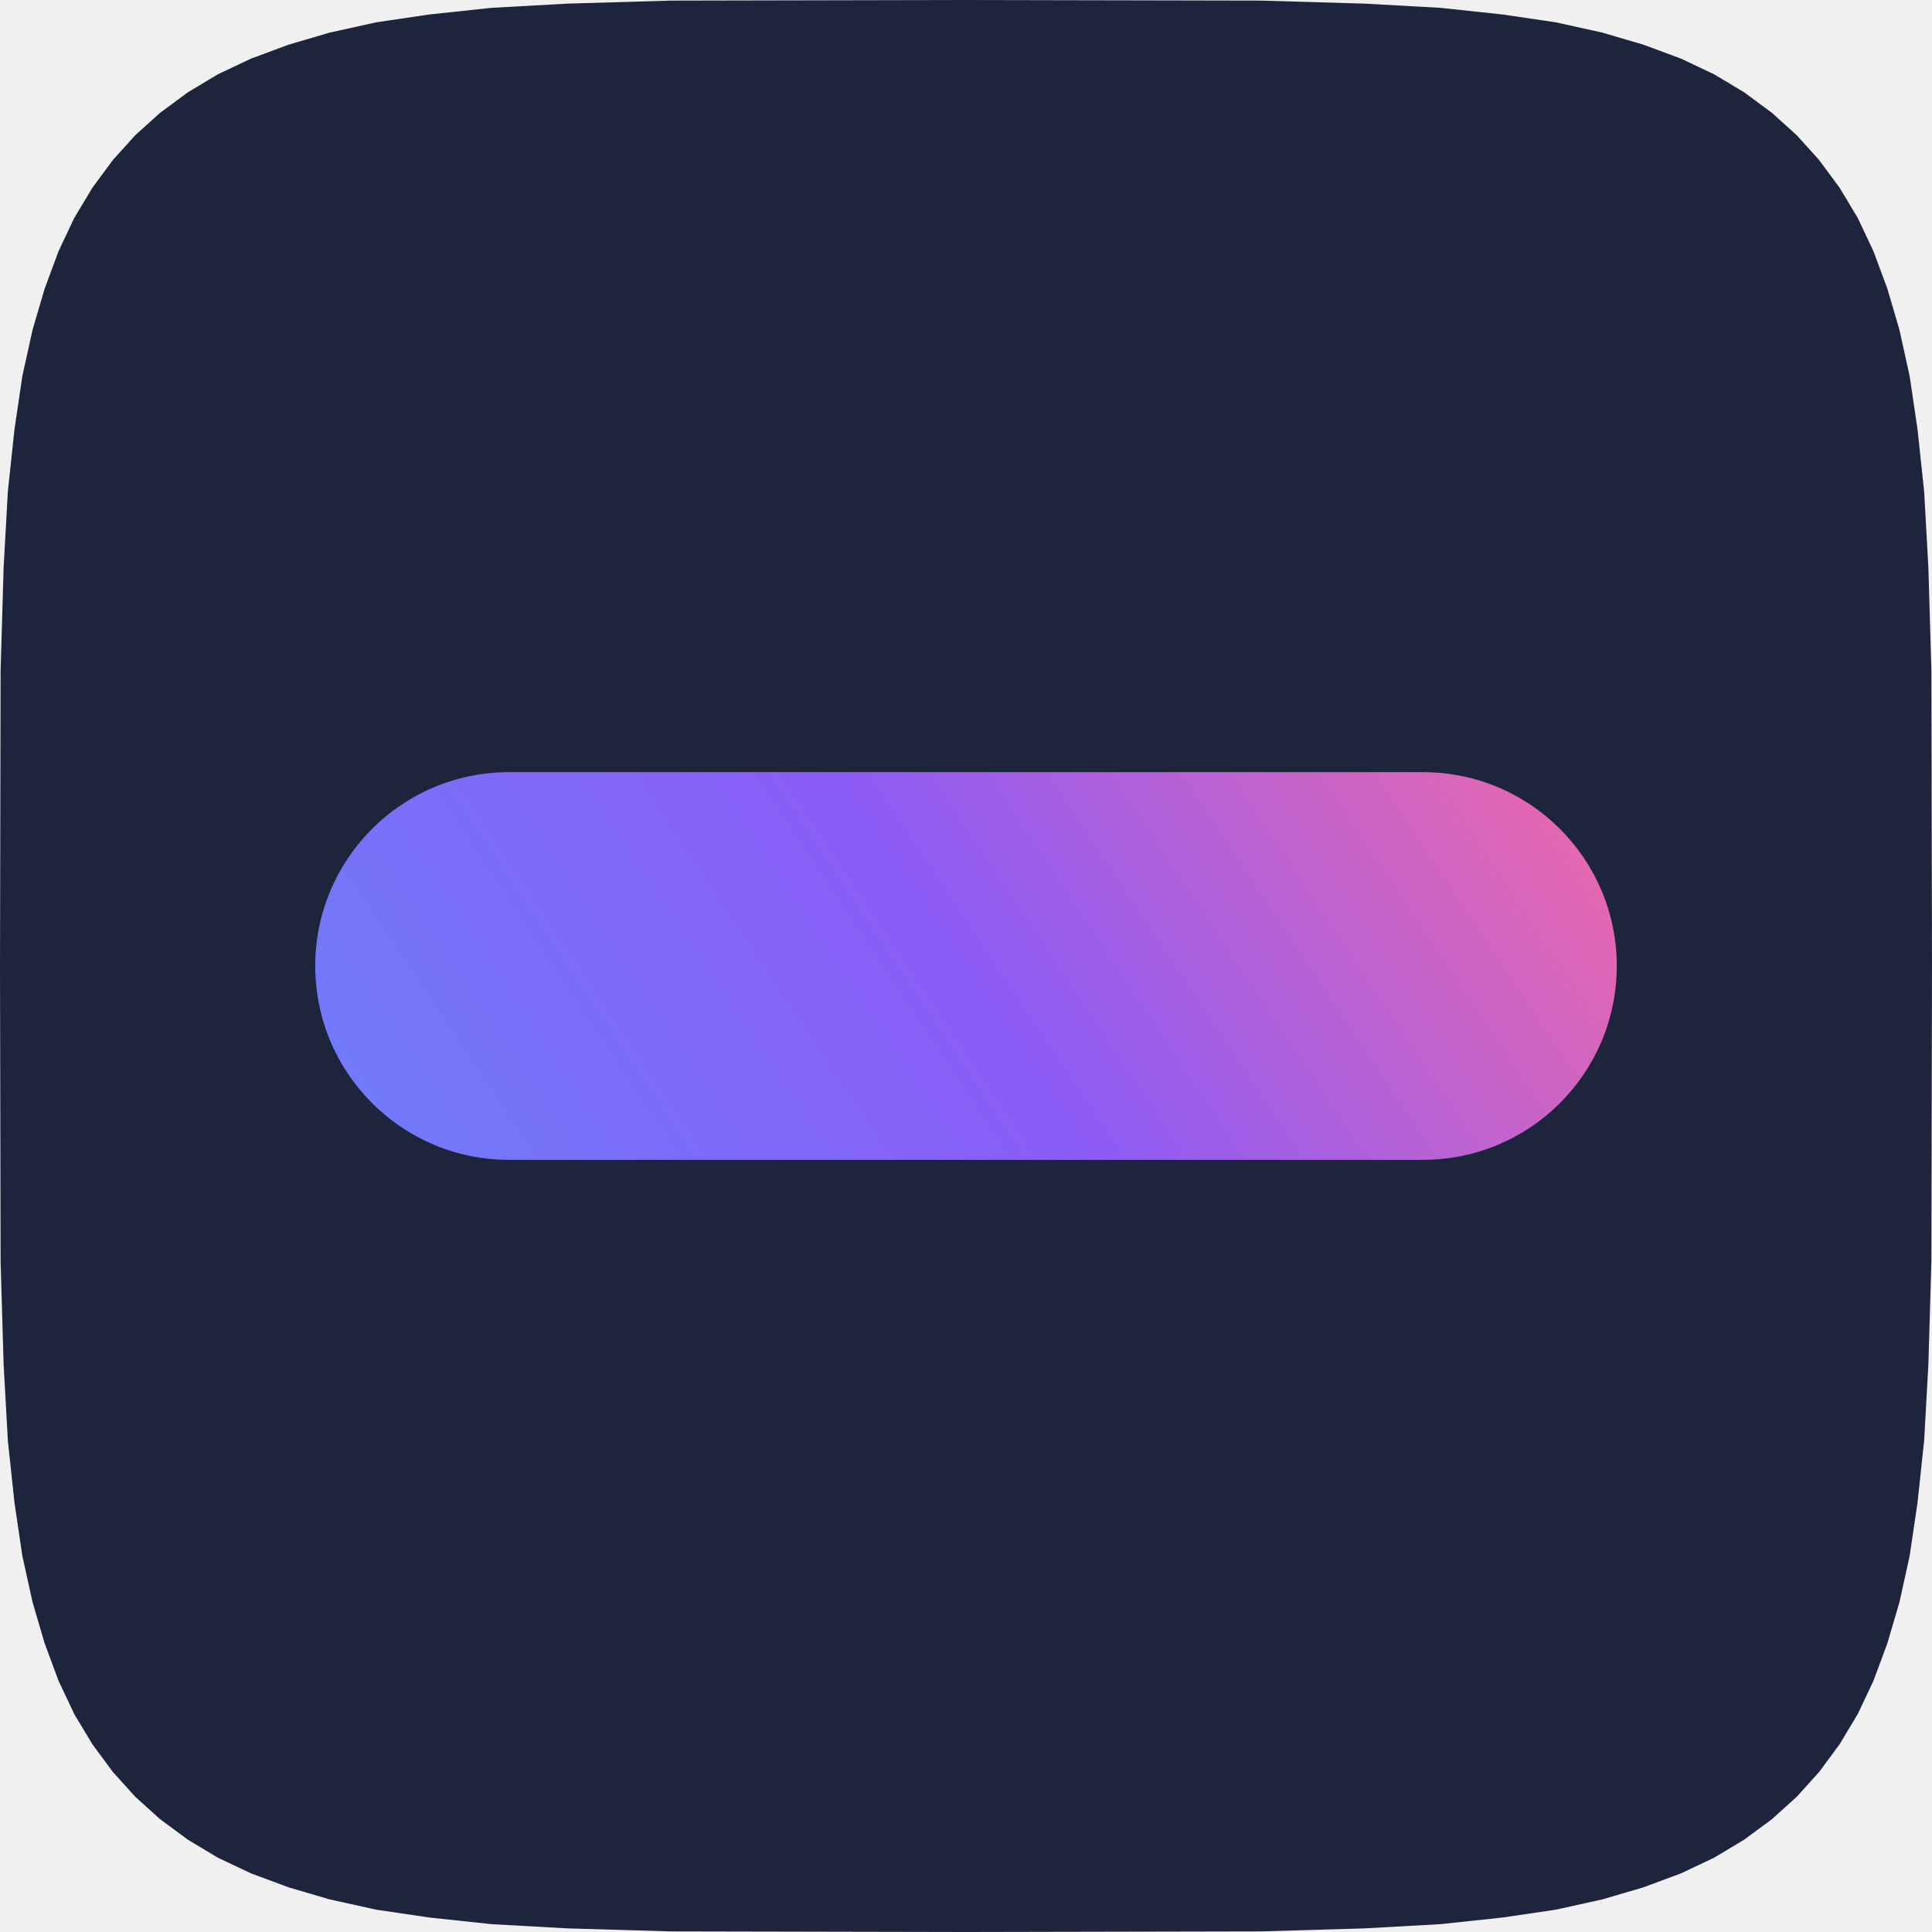
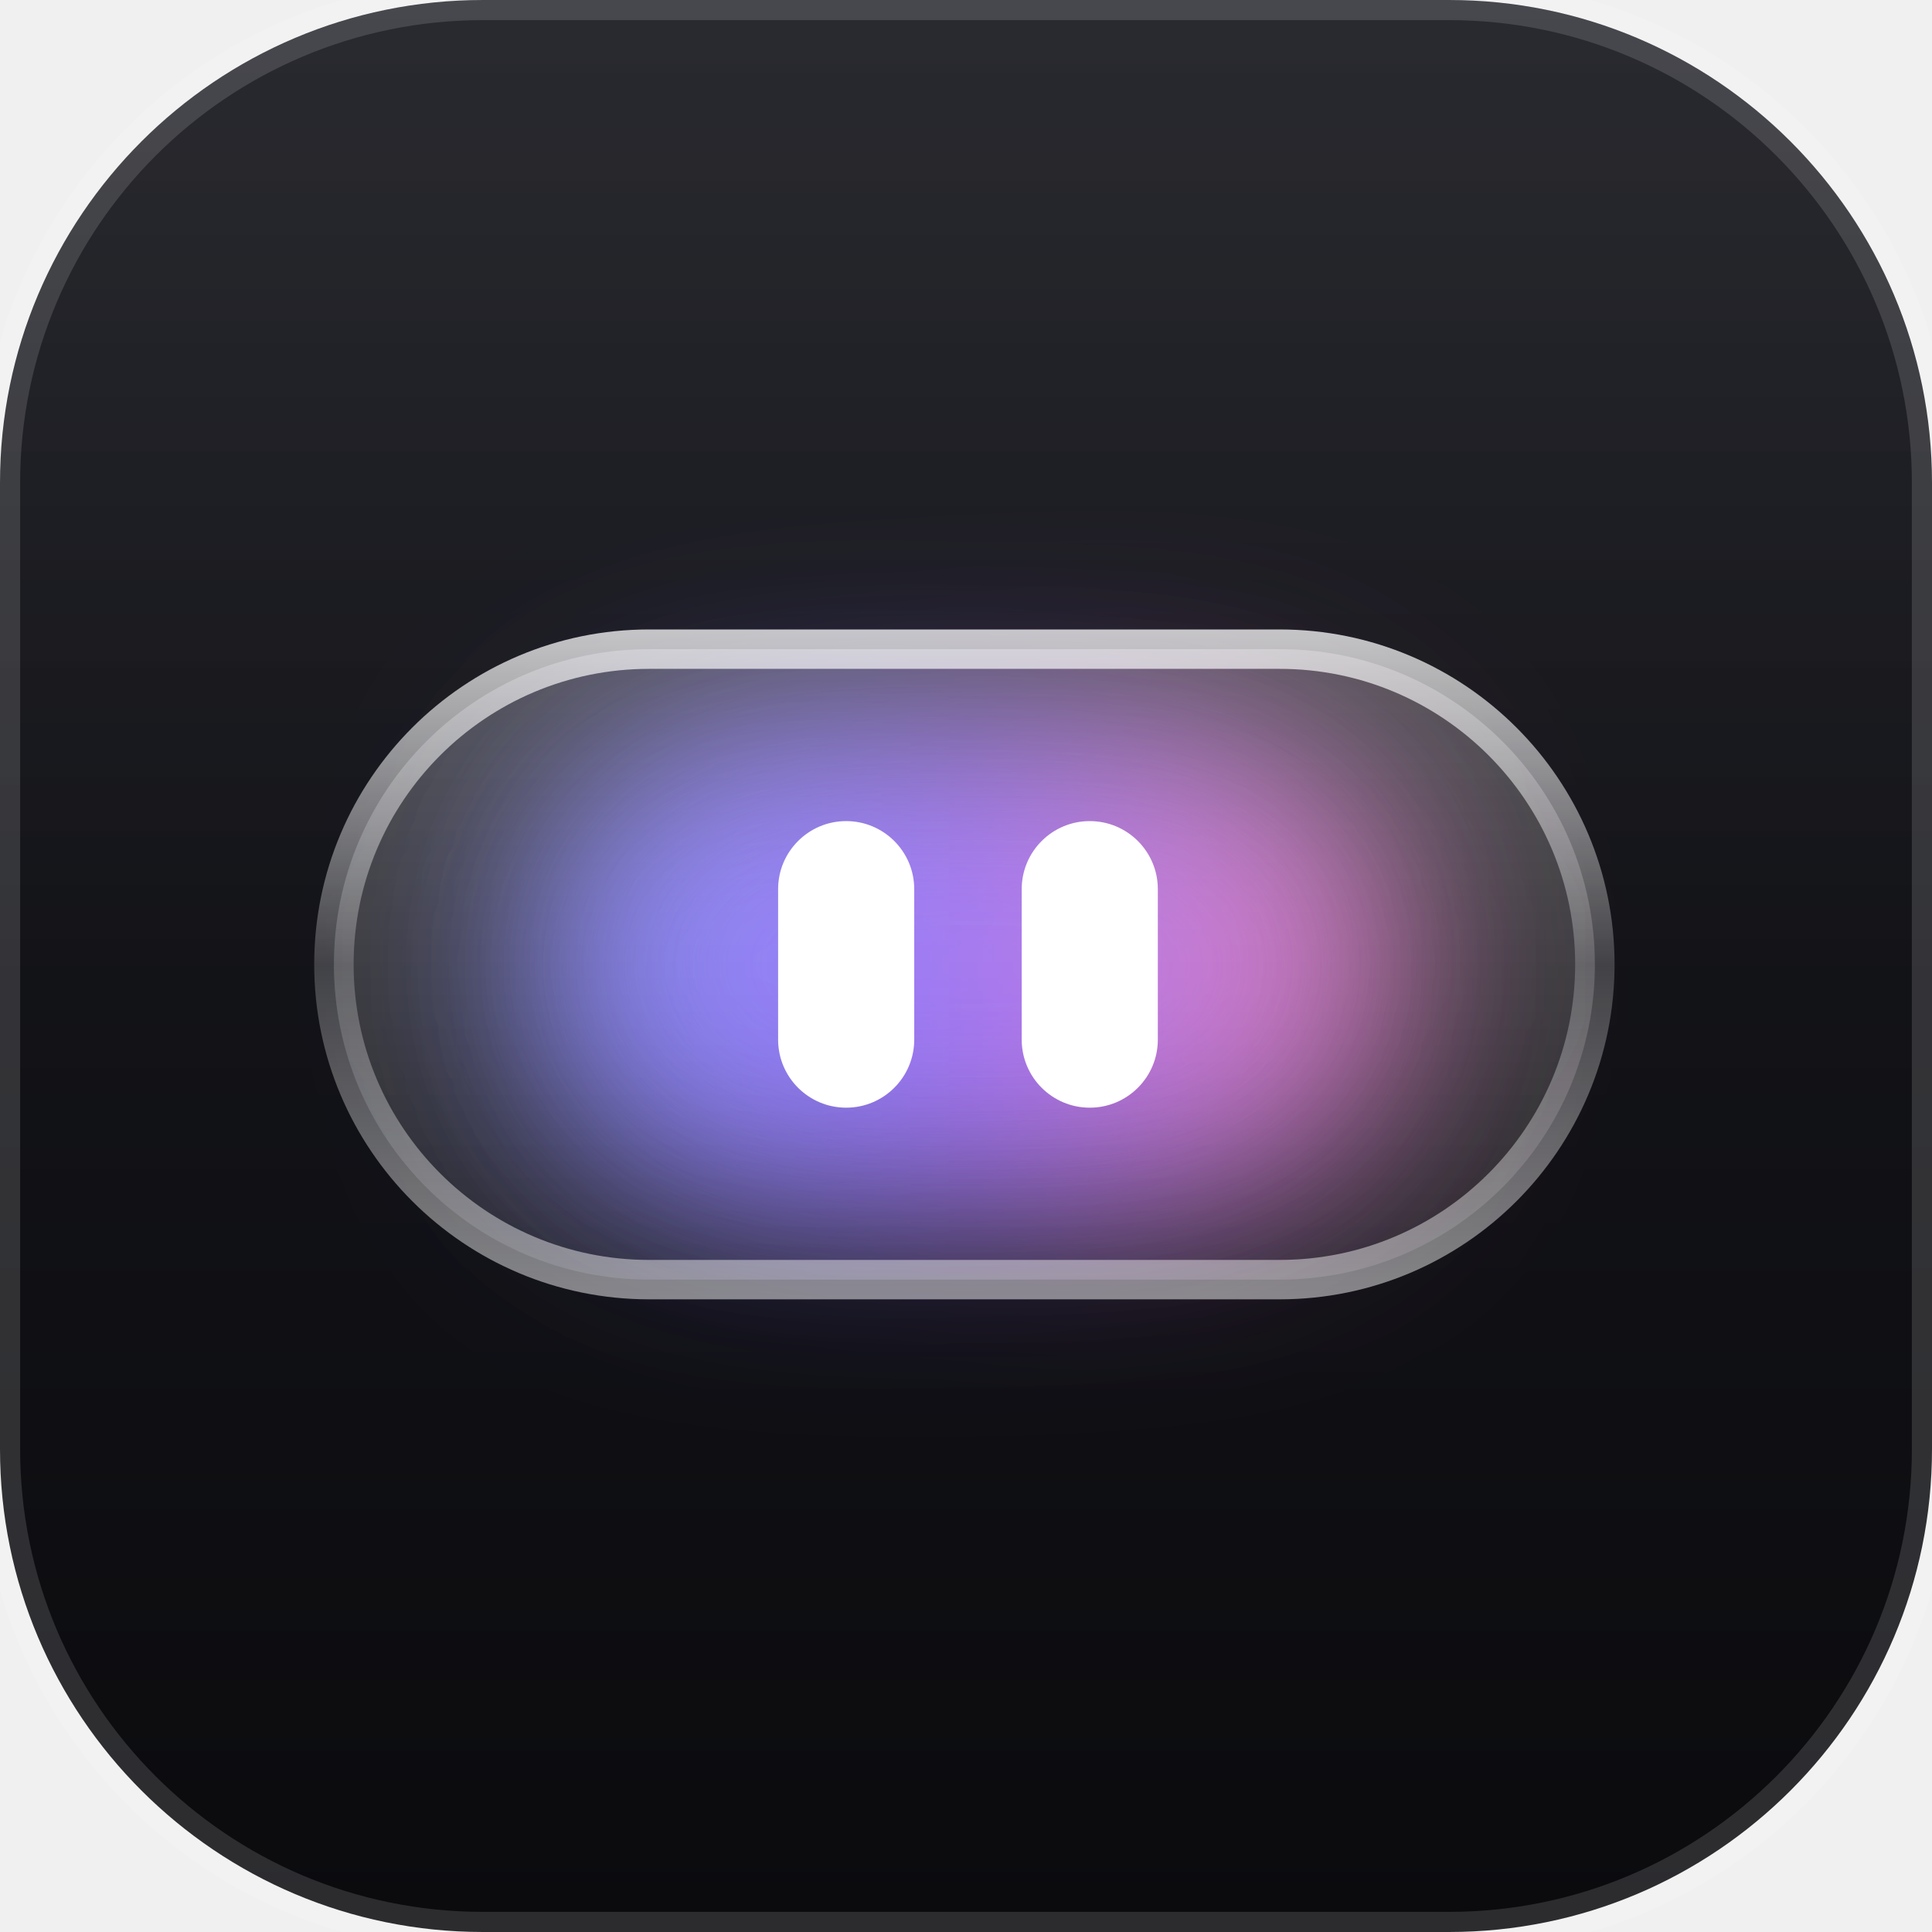
- <svg xmlns="http://www.w3.org/2000/svg" viewBox="0 0 32 32" width="32" height="32">
+ <svg xmlns="http://www.w3.org/2000/svg" viewBox="0 0 24 24" width="32" height="32" fill="none">
  <defs>
-     <linearGradient id="g" gradientUnits="userSpaceOnUse" x1="3" y1="18" x2="21" y2="6">
-       <stop offset="0" stop-color="#6A82FB" />
-       <stop offset="0.5" stop-color="#8B5CF6" />
-       <stop offset="1" stop-color="#FF6B9D" />
+     <linearGradient id="p" gradientUnits="userSpaceOnUse" x1="0" y1="0" x2="0" y2="24">
+       <stop offset="0" stop-color="#1a1b21" />
+       <stop offset="1" stop-color="#0b0b0e" />
+     </linearGradient>
+     <linearGradient id="s" gradientUnits="userSpaceOnUse" x1="0" y1="0" x2="0" y2="24">
+       <stop offset="0" stop-color="#fff" stop-opacity="0.07" />
+       <stop offset="0.5" stop-color="#fff" stop-opacity="0" />
    </linearGradient>
  </defs>
-   <path d="M32.00 16.00L31.99 20.89L31.94 22.60L31.87 23.86L31.76 24.89L31.63 25.77L31.46 26.54L31.26 27.22L31.03 27.84L30.77 28.39L30.47 28.89L30.13 29.35L29.76 29.76L29.35 30.13L28.89 30.47L28.39 30.77L27.84 31.03L27.22 31.26L26.54 31.46L25.77 31.63L24.89 31.76L23.86 31.87L22.60 31.94L20.89 31.99L16.00 32.00L11.11 31.99L9.40 31.94L8.14 31.87L7.11 31.76L6.23 31.63L5.46 31.46L4.78 31.26L4.16 31.03L3.61 30.77L3.11 30.47L2.65 30.13L2.24 29.76L1.87 29.35L1.53 28.89L1.23 28.39L0.97 27.84L0.74 27.22L0.54 26.54L0.37 25.77L0.24 24.89L0.13 23.86L0.06 22.60L0.01 20.89L0.00 16.00L0.01 11.11L0.06 9.40L0.13 8.14L0.24 7.11L0.37 6.23L0.54 5.46L0.74 4.78L0.97 4.16L1.23 3.61L1.53 3.11L1.87 2.65L2.24 2.24L2.65 1.87L3.11 1.53L3.61 1.23L4.16 0.97L4.78 0.74L5.46 0.54L6.23 0.37L7.11 0.24L8.14 0.13L9.40 0.06L11.11 0.01L16.00 0.00L20.89 0.01L22.60 0.06L23.86 0.13L24.89 0.24L25.77 0.37L26.54 0.54L27.22 0.74L27.84 0.97L28.39 1.23L28.89 1.53L29.35 1.87L29.76 2.24L30.13 2.65L30.47 3.11L30.77 3.61L31.03 4.16L31.26 4.78L31.46 5.46L31.63 6.23L31.76 7.11L31.87 8.14L31.94 9.40L31.99 11.11Z" fill="#1E243B" />
-   <g transform="translate(16 16) scale(1.14667) translate(-12 -12)">
-     <rect x="2.6" y="9.2" width="18.8" height="5.6" rx="2.8" fill="url(#g)" />
+   <path d="M6 0h12a6 6 0 0 1 6 6v12a6 6 0 0 1-6 6H6a6 6 0 0 1-6-6V6a6 6 0 0 1 6-6Z" fill="url(#p)" />
+   <path d="M6 0h12a6 6 0 0 1 6 6v12a6 6 0 0 1-6 6H6a6 6 0 0 1-6-6V6a6 6 0 0 1 6-6Z" fill="url(#s)" />
+   <path d="M6 0h12a6 6 0 0 1 6 6v12a6 6 0 0 1-6 6H6a6 6 0 0 1-6-6V6a6 6 0 0 1 6-6Z" stroke="#fff" stroke-opacity="0.14" stroke-width="0.5" />
+   <g transform="translate(1.3 1.3) scale(.89)">
+     <defs>
+       <linearGradient id="d-core" gradientUnits="userSpaceOnUse" x1="5" y1="0" x2="19" y2="0">
+         <stop offset="0" stop-color="#6a82fb" />
+         <stop offset="0.5" stop-color="#8b5cf6" />
+         <stop offset="1" stop-color="#ff6b9d" />
+       </linearGradient>
+       <filter id="d-blur" filterUnits="userSpaceOnUse" x="-10" y="-10" width="44" height="44">
+         <feGaussianBlur stdDeviation="1.6" />
+       </filter>
+       <clipPath id="d-clip">
+         <path d="M7.6 7.6h8.8a4.4 4.4 0 0 1 0 8.8h-8.8a4.4 4.4 0 0 1 0-8.8Z" />
+       </clipPath>
+       <linearGradient id="d-edge" gradientUnits="userSpaceOnUse" x1="0" y1="5.5" x2="0" y2="18.5">
+         <stop offset="0" stop-color="#fff" stop-opacity="0.95" />
+         <stop offset="0.5" stop-color="#fff" stop-opacity="0.2" />
+         <stop offset="1" stop-color="#fff" stop-opacity="0.6" />
+       </linearGradient>
+       <linearGradient id="d-sheen" gradientUnits="userSpaceOnUse" x1="0" y1="5.5" x2="0" y2="18.5">
+         <stop offset="0" style="stop-color:rgb(255 255 255 / 0.28)" />
+         <stop offset="1" style="stop-color:rgb(255 255 255 / 0.06)" />
+       </linearGradient>
+     </defs>
+     <g opacity="0.85">
+       <g filter="url(#d-blur)">
+         <rect x="6.4" y="9.2" width="11.2" height="5.6" rx="2.8" fill="url(#d-core)" />
+       </g>
+     </g>
+     <path d="M7.6 7.6h8.8a4.4 4.4 0 0 1 0 8.8h-8.8a4.4 4.4 0 0 1 0-8.8Z" style="fill:transparent" />
+     <g clip-path="url(#d-clip)">
+       <g opacity="1">
+         <g filter="url(#d-blur)">
+           <rect x="6.4" y="9.2" width="11.2" height="5.6" rx="2.8" fill="url(#d-core)" />
+           <rect x="6.4" y="9.2" width="11.2" height="5.6" rx="2.8" fill="url(#d-core)" />
+         </g>
+       </g>
+     </g>
+     <path d="M7.6 7.6h8.8a4.4 4.4 0 0 1 0 8.8h-8.8a4.4 4.4 0 0 1 0-8.8Z" fill="url(#d-sheen)" />
+     <path d="M7.6 7.6h8.8a4.4 4.4 0 0 1 0 8.8h-8.8a4.4 4.4 0 0 1 0-8.8Z" stroke-width="0.8" style="stroke:transparent" opacity="1" />
+     <path d="M7.6 7.6h8.8a4.4 4.4 0 0 1 0 8.8h-8.8a4.4 4.4 0 0 1 0-8.8Z" stroke="url(#d-edge)" stroke-width="0.55" />
+     <g>
+       <g fill="#fff">
+         <rect x="9.4" y="10" width="1.9" height="4" rx="0.95" />
+         <rect x="12.8" y="10" width="1.9" height="4" rx="0.95" />
+       </g>
+     </g>
  </g>
</svg>
